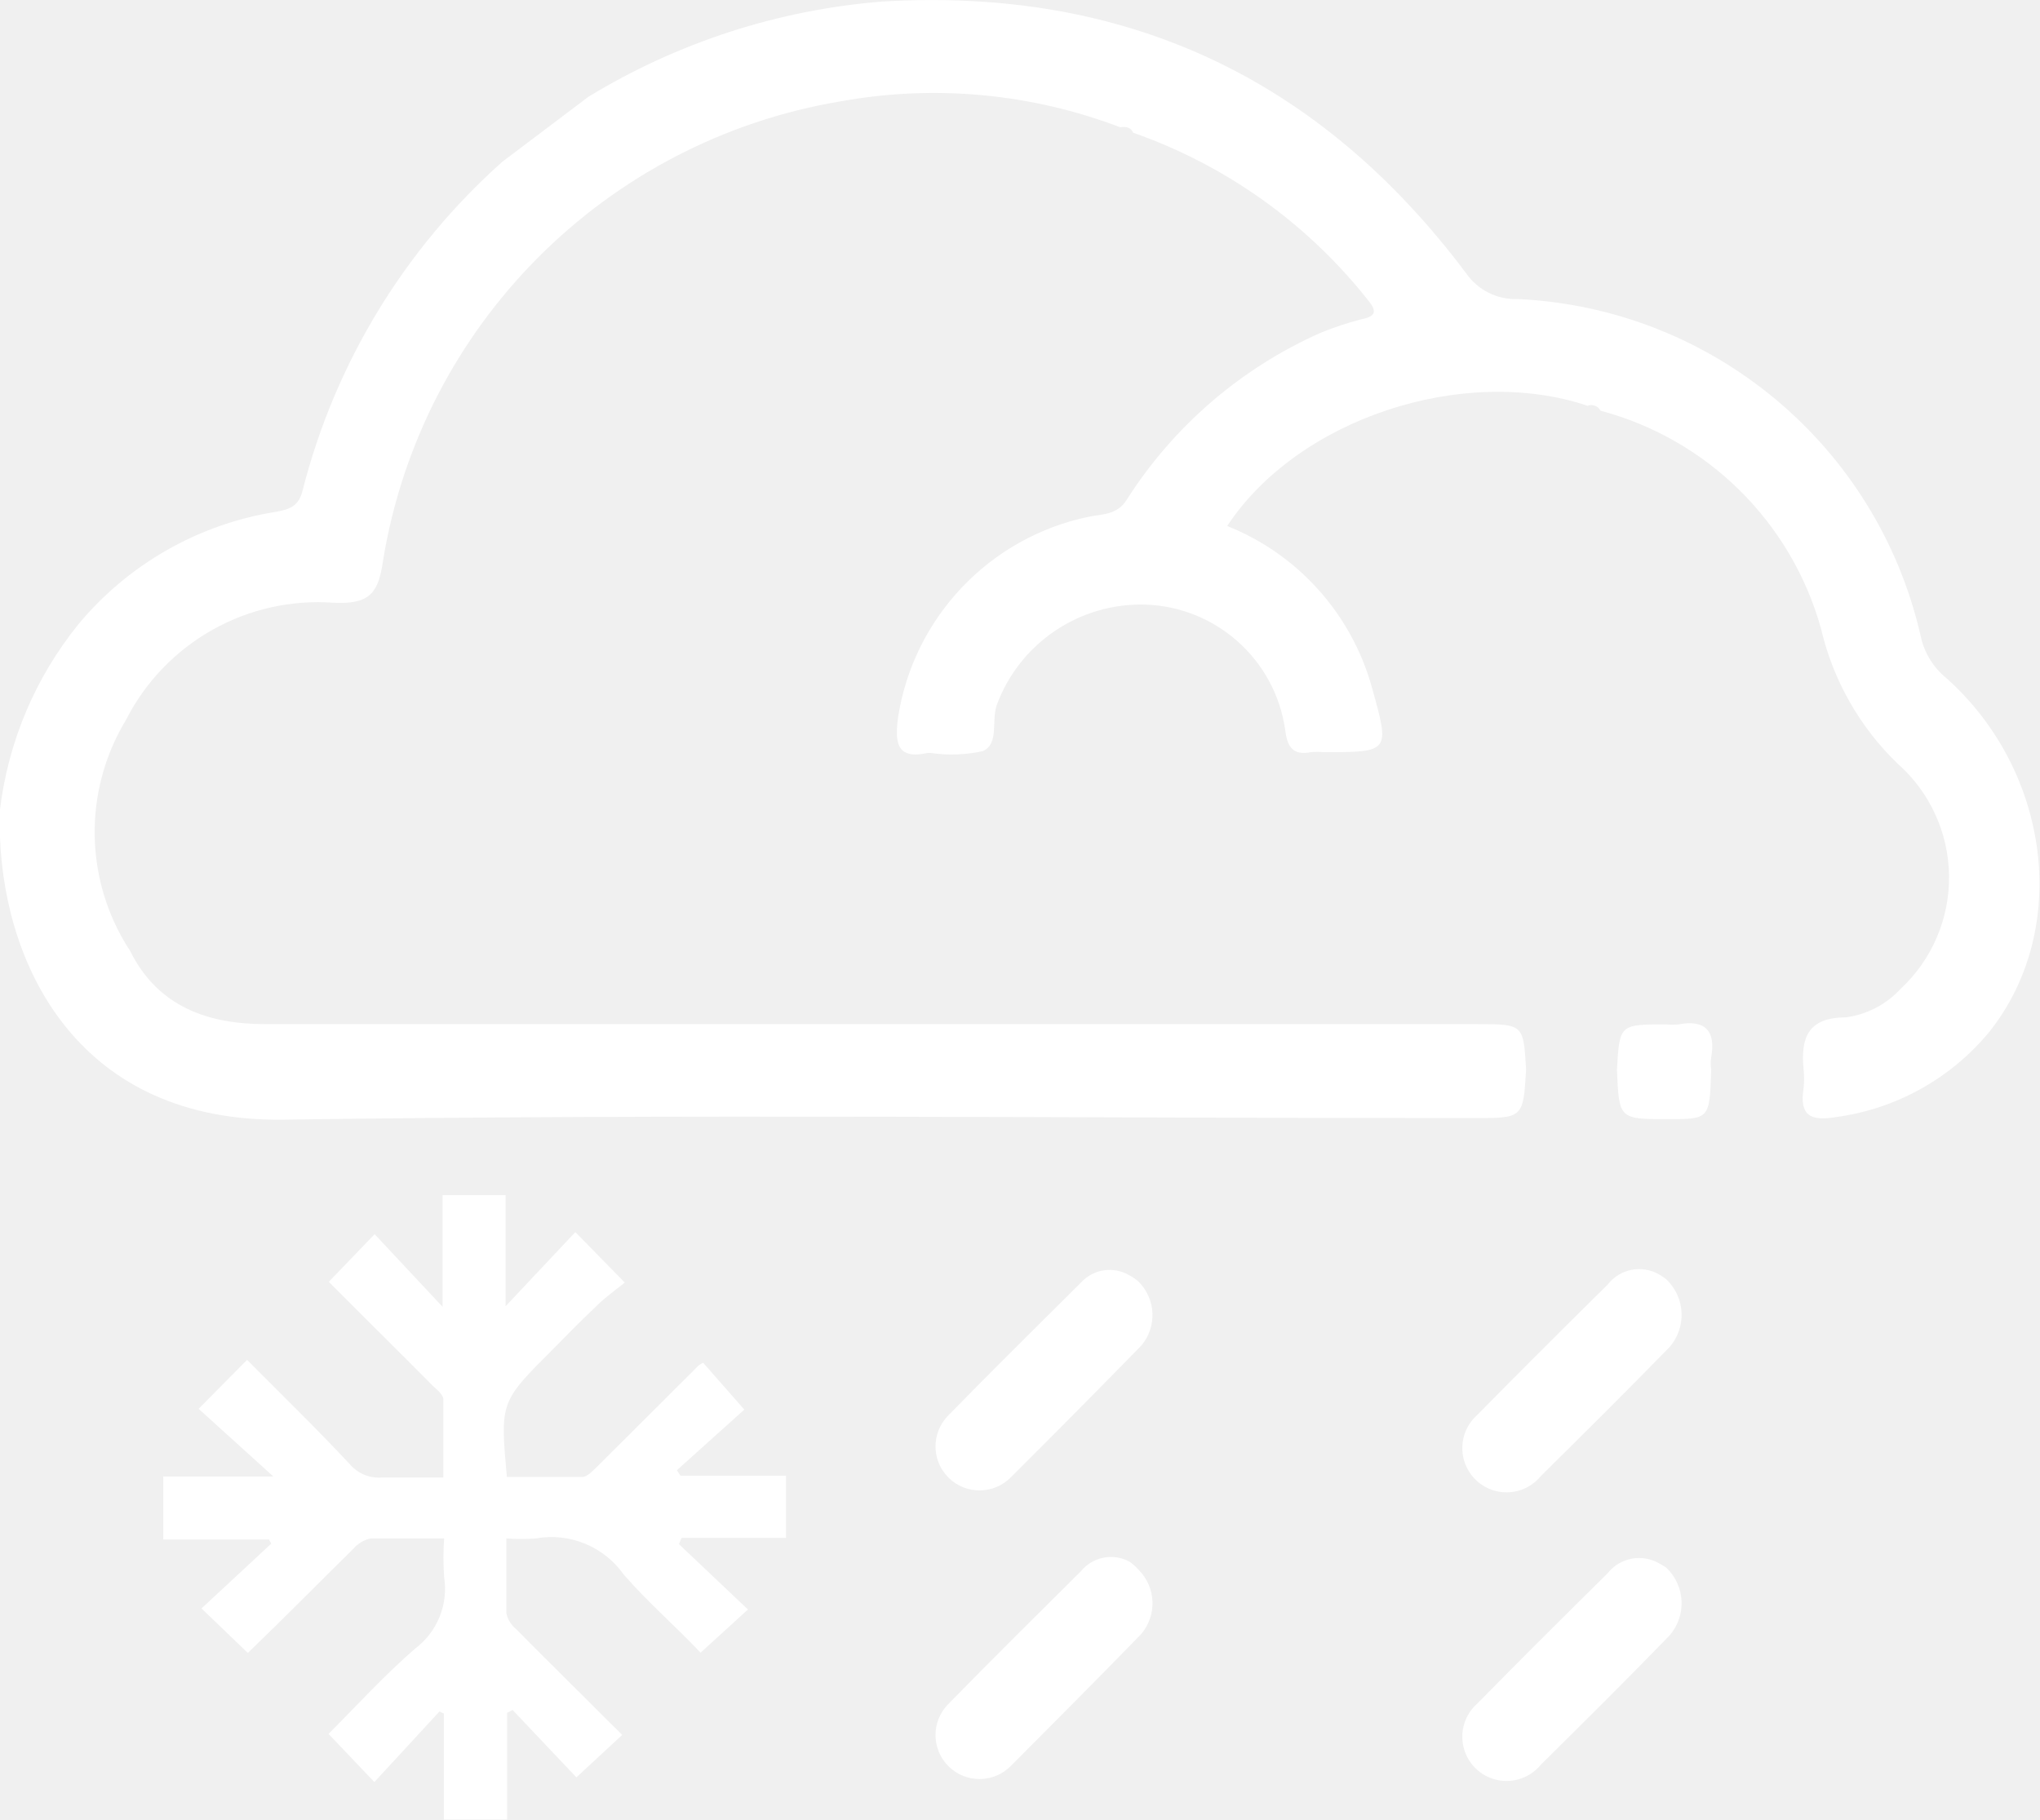
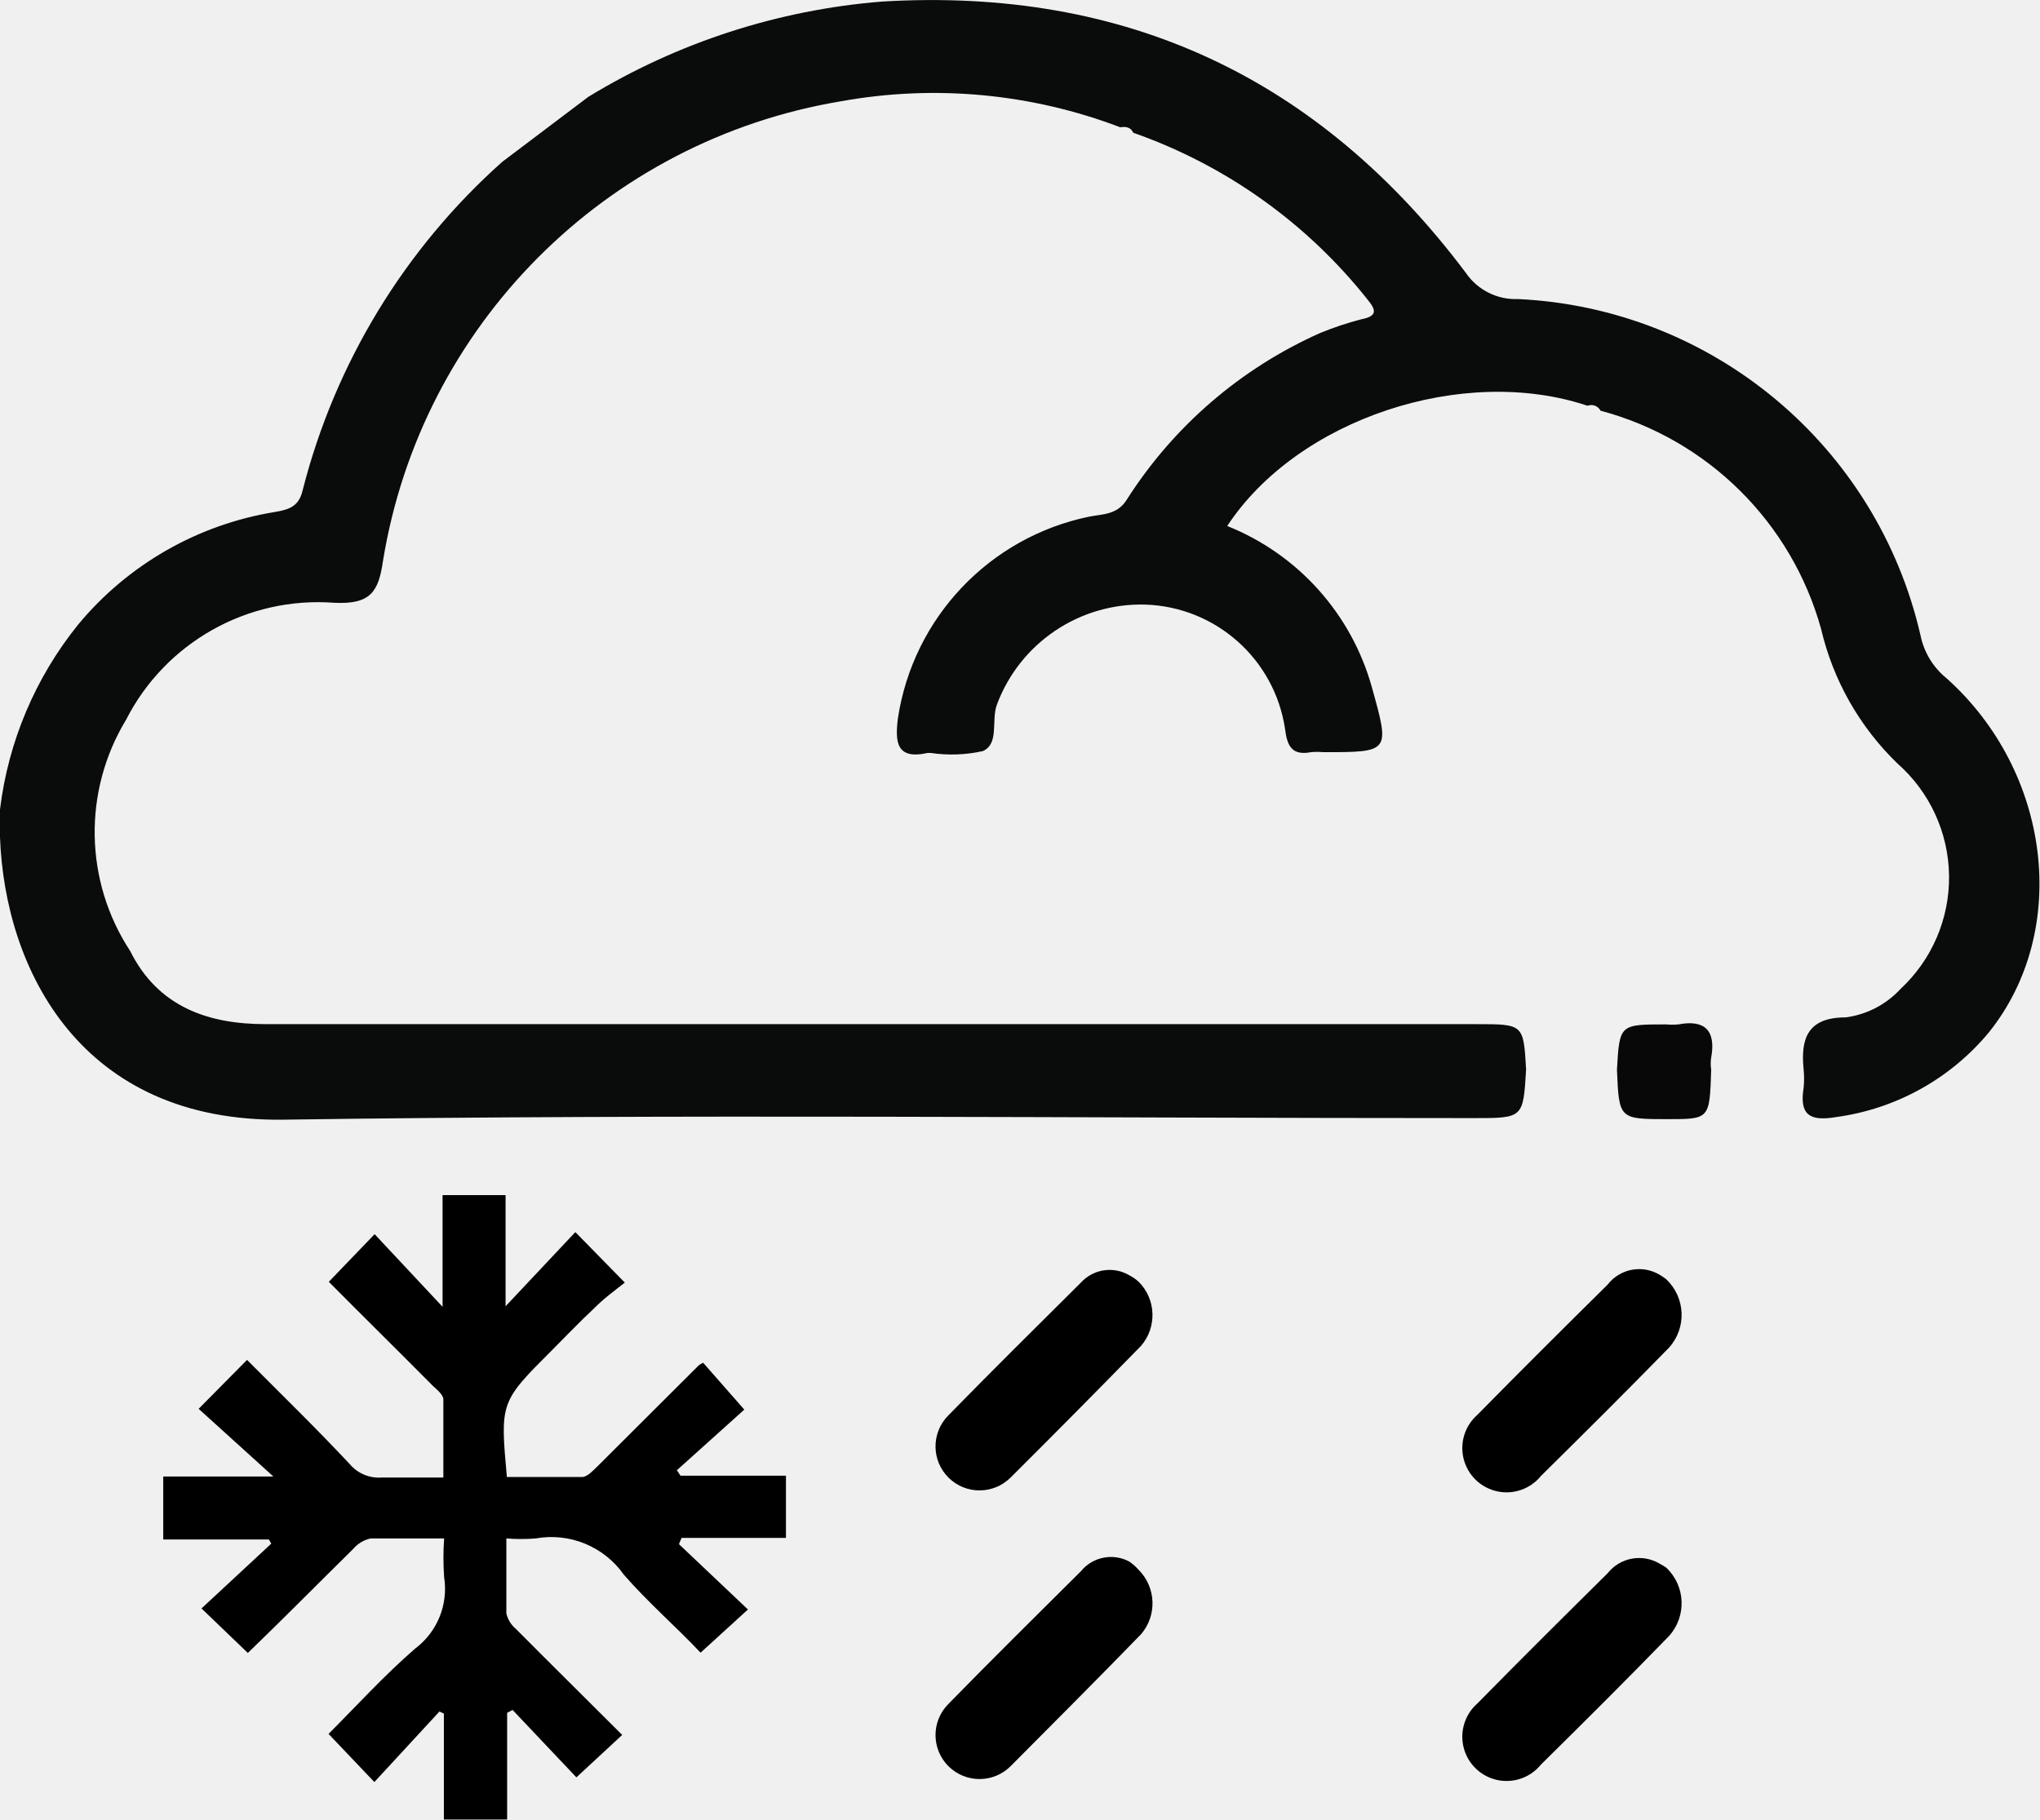
<svg xmlns="http://www.w3.org/2000/svg" viewBox="0 0 78.36 69.91">
  <defs>
-     <style>.cls-1{fill:#ffffff;}.cls-2{fill:#ffffff;}</style>
+     <style>.cls-1{fill:#0a0b0b;}.cls-2{fill:#090808;}</style>
  </defs>
  <g id="Layer_2" data-name="Layer 2">
    <g id="Layer_1-2" data-name="Layer 1">
      <path class="cls-1" d="M0,31.1A14,14,0,0,1,3,24a12.39,12.39,0,0,1,7.57-4.33c.59-.1.92-.24,1.06-.85a25.25,25.25,0,0,1,7.66-12.6l3.31-2.5A25.59,25.59,0,0,1,33.88.06C43.24-.5,50.69,3,56.31,10.49a2.31,2.31,0,0,0,2,1A16.67,16.67,0,0,1,73.77,24.41a2.85,2.85,0,0,0,1,1.65c4,3.58,4.77,9.66,1.64,13.59a9.23,9.23,0,0,1-5.88,3.27c-1,.17-1.42-.07-1.25-1.12a3.41,3.41,0,0,0,0-.71c-.12-1.2.16-2,1.62-2A3.48,3.48,0,0,0,73,38a5.84,5.84,0,0,0-.11-8.66,10.52,10.52,0,0,1-2.94-5.18,12,12,0,0,0-8.47-8.38h0a.4.4,0,0,0-.5-.19c-4.78-1.6-11.14.51-13.84,4.62a9.38,9.38,0,0,1,5.56,6.21c.69,2.48.7,2.48-1.87,2.48a2.46,2.46,0,0,0-.47,0c-.74.14-.92-.24-1-.9A5.61,5.61,0,0,0,44,23.23a5.91,5.91,0,0,0-5.71,3.85c-.22.61.1,1.5-.54,1.78a5.53,5.53,0,0,1-2,.07h-.12c-1.21.27-1.25-.43-1.14-1.33a9.34,9.34,0,0,1,7.35-7.75c.52-.1,1.08-.07,1.44-.65a17,17,0,0,1,7.44-6.41,12.41,12.41,0,0,1,1.56-.52c.63-.12.59-.35.25-.76a19.89,19.89,0,0,0-9-6.41h0c-.1-.22-.29-.24-.5-.21a20.09,20.09,0,0,0-10.72-1,21.39,21.39,0,0,0-17.6,17.67c-.17,1.16-.46,1.67-1.87,1.6a8.28,8.28,0,0,0-8,4.5A8.33,8.33,0,0,0,5,36.54c1.07,2.15,3,2.81,5.2,2.81H56.71c1.81,0,1.81,0,1.91,1.74-.11,1.87-.11,1.87-2,1.87-15.24,0-30.48-.16-45.72.06C3.11,43.13.19,37.26,0,32.17,0,31.82,0,31.46,0,31.1Z" />
      <path class="cls-2" d="M62.11,41.1c.1-1.74.1-1.74,1.88-1.74a2.57,2.57,0,0,0,.48,0c1-.19,1.45.22,1.26,1.27a1.52,1.52,0,0,0,0,.47C65.67,43,65.67,43,64.06,43,62.19,43,62.19,43,62.11,41.1Z" />
-       <path class="cls-1" d="M26.08,59.33l2.65,2.51L26.91,63.5c-.94-1-2-1.91-2.95-3a3.4,3.4,0,0,0-3.38-1.39,7,7,0,0,1-1.13,0c0,1,0,1.94,0,2.88a1.1,1.1,0,0,0,.37.6c1.34,1.35,2.7,2.69,4.08,4.07l-1.76,1.63L19.69,65.7l-.21.11v4.1H17.05V65.84l-.17-.08-2.5,2.71-1.76-1.85c1.08-1.08,2.14-2.25,3.33-3.28a2.87,2.87,0,0,0,1.11-2.74,10.39,10.39,0,0,1,0-1.49c-1,0-1.9,0-2.82,0a1.21,1.21,0,0,0-.67.4c-1.35,1.33-2.69,2.69-4.05,4L7.74,61.8l2.68-2.49-.09-.16H6.27V56.73H10.5l-2.87-2.6,1.86-1.88c1.32,1.33,2.65,2.62,3.94,4a1.47,1.47,0,0,0,1.24.52c.75,0,1.5,0,2.36,0,0-1,0-2,0-3,0-.18-.24-.37-.4-.52-1.34-1.35-2.69-2.68-4-4l1.76-1.83L17,50.21V45.92h2.42v4.27l2.68-2.85L24,49.28c-.39.31-.81.61-1.19,1-.55.51-1.07,1.06-1.6,1.59-2,2-2,2-1.74,4.88,1,0,1.92,0,2.89,0,.2,0,.42-.25.59-.41l3.89-3.88a.93.93,0,0,1,.17-.1l1.58,1.8L26,56.49l.14.21h4.05v2.39H26.18Z" />
-       <path class="cls-1" d="M64,49.15a1.88,1.88,0,0,1,.11,2.63v0c-1.62,1.66-3.27,3.3-4.92,4.93a1.7,1.7,0,1,1-2.44-2.35c1.66-1.69,3.35-3.37,5-5a1.53,1.53,0,0,1,2-.38A2.23,2.23,0,0,1,64,49.15Z" />
-       <path class="cls-1" d="M43.74,49.25a1.81,1.81,0,0,1,.09,2.46h0q-2.49,2.55-5,5.05a1.69,1.69,0,1,1-2.41-2.37c1.68-1.72,3.39-3.41,5.1-5.11A1.49,1.49,0,0,1,43.38,49,1.69,1.69,0,0,1,43.74,49.25Z" />
-       <path class="cls-1" d="M64,60.23a1.88,1.88,0,0,1,.11,2.63h0c-1.62,1.67-3.27,3.31-4.92,4.94a1.7,1.7,0,1,1-2.44-2.35c1.66-1.69,3.35-3.37,5-5a1.54,1.54,0,0,1,2-.37A2.23,2.23,0,0,1,64,60.23Z" />
-       <path class="cls-1" d="M43.74,60.32a1.82,1.82,0,0,1,.09,2.47h0c-1.66,1.71-3.34,3.39-5,5.06a1.69,1.69,0,1,1-2.41-2.37c1.68-1.72,3.39-3.41,5.1-5.11A1.49,1.49,0,0,1,43.38,60,2,2,0,0,1,43.74,60.32Z" />
+       <path d="M26.08,59.33l2.65,2.51L26.91,63.5c-.94-1-2-1.91-2.95-3a3.4,3.4,0,0,0-3.38-1.39,7,7,0,0,1-1.13,0c0,1,0,1.94,0,2.88a1.1,1.1,0,0,0,.37.6c1.34,1.35,2.7,2.69,4.08,4.07l-1.76,1.63L19.69,65.7l-.21.11v4.1H17.05V65.84l-.17-.08-2.5,2.71-1.76-1.85c1.08-1.08,2.14-2.25,3.33-3.28a2.87,2.87,0,0,0,1.11-2.74,10.39,10.39,0,0,1,0-1.49c-1,0-1.9,0-2.82,0a1.21,1.21,0,0,0-.67.4c-1.35,1.33-2.69,2.69-4.05,4L7.74,61.8l2.68-2.49-.09-.16H6.27V56.73H10.5l-2.87-2.6,1.86-1.88c1.32,1.33,2.65,2.62,3.94,4a1.47,1.47,0,0,0,1.24.52c.75,0,1.5,0,2.36,0,0-1,0-2,0-3,0-.18-.24-.37-.4-.52-1.34-1.35-2.69-2.68-4-4l1.76-1.83L17,50.21V45.92h2.42v4.27l2.68-2.85L24,49.28c-.39.31-.81.61-1.19,1-.55.51-1.07,1.06-1.6,1.59-2,2-2,2-1.74,4.88,1,0,1.92,0,2.89,0,.2,0,.42-.25.59-.41l3.89-3.88a.93.93,0,0,1,.17-.1l1.58,1.8L26,56.49l.14.21h4.05v2.39H26.18Z" />
+       <path d="M64,49.15a1.88,1.88,0,0,1,.11,2.63v0c-1.62,1.66-3.27,3.3-4.92,4.93a1.7,1.7,0,1,1-2.44-2.35c1.66-1.69,3.35-3.37,5-5a1.53,1.53,0,0,1,2-.38A2.23,2.23,0,0,1,64,49.15Z" />
+       <path d="M43.74,49.25a1.81,1.81,0,0,1,.09,2.46h0q-2.49,2.55-5,5.05a1.69,1.69,0,1,1-2.41-2.37c1.68-1.72,3.39-3.41,5.1-5.11A1.49,1.49,0,0,1,43.38,49,1.69,1.69,0,0,1,43.74,49.25Z" />
+       <path d="M64,60.23a1.88,1.88,0,0,1,.11,2.63h0c-1.62,1.67-3.27,3.31-4.92,4.94a1.7,1.7,0,1,1-2.44-2.35c1.66-1.69,3.35-3.37,5-5a1.54,1.54,0,0,1,2-.37A2.23,2.23,0,0,1,64,60.23Z" />
+       <path d="M43.74,60.32a1.82,1.82,0,0,1,.09,2.47h0c-1.66,1.71-3.34,3.39-5,5.06a1.69,1.69,0,1,1-2.41-2.37c1.68-1.72,3.39-3.41,5.1-5.11A1.49,1.49,0,0,1,43.38,60,2,2,0,0,1,43.74,60.32Z" />
    </g>
  </g>
</svg>
